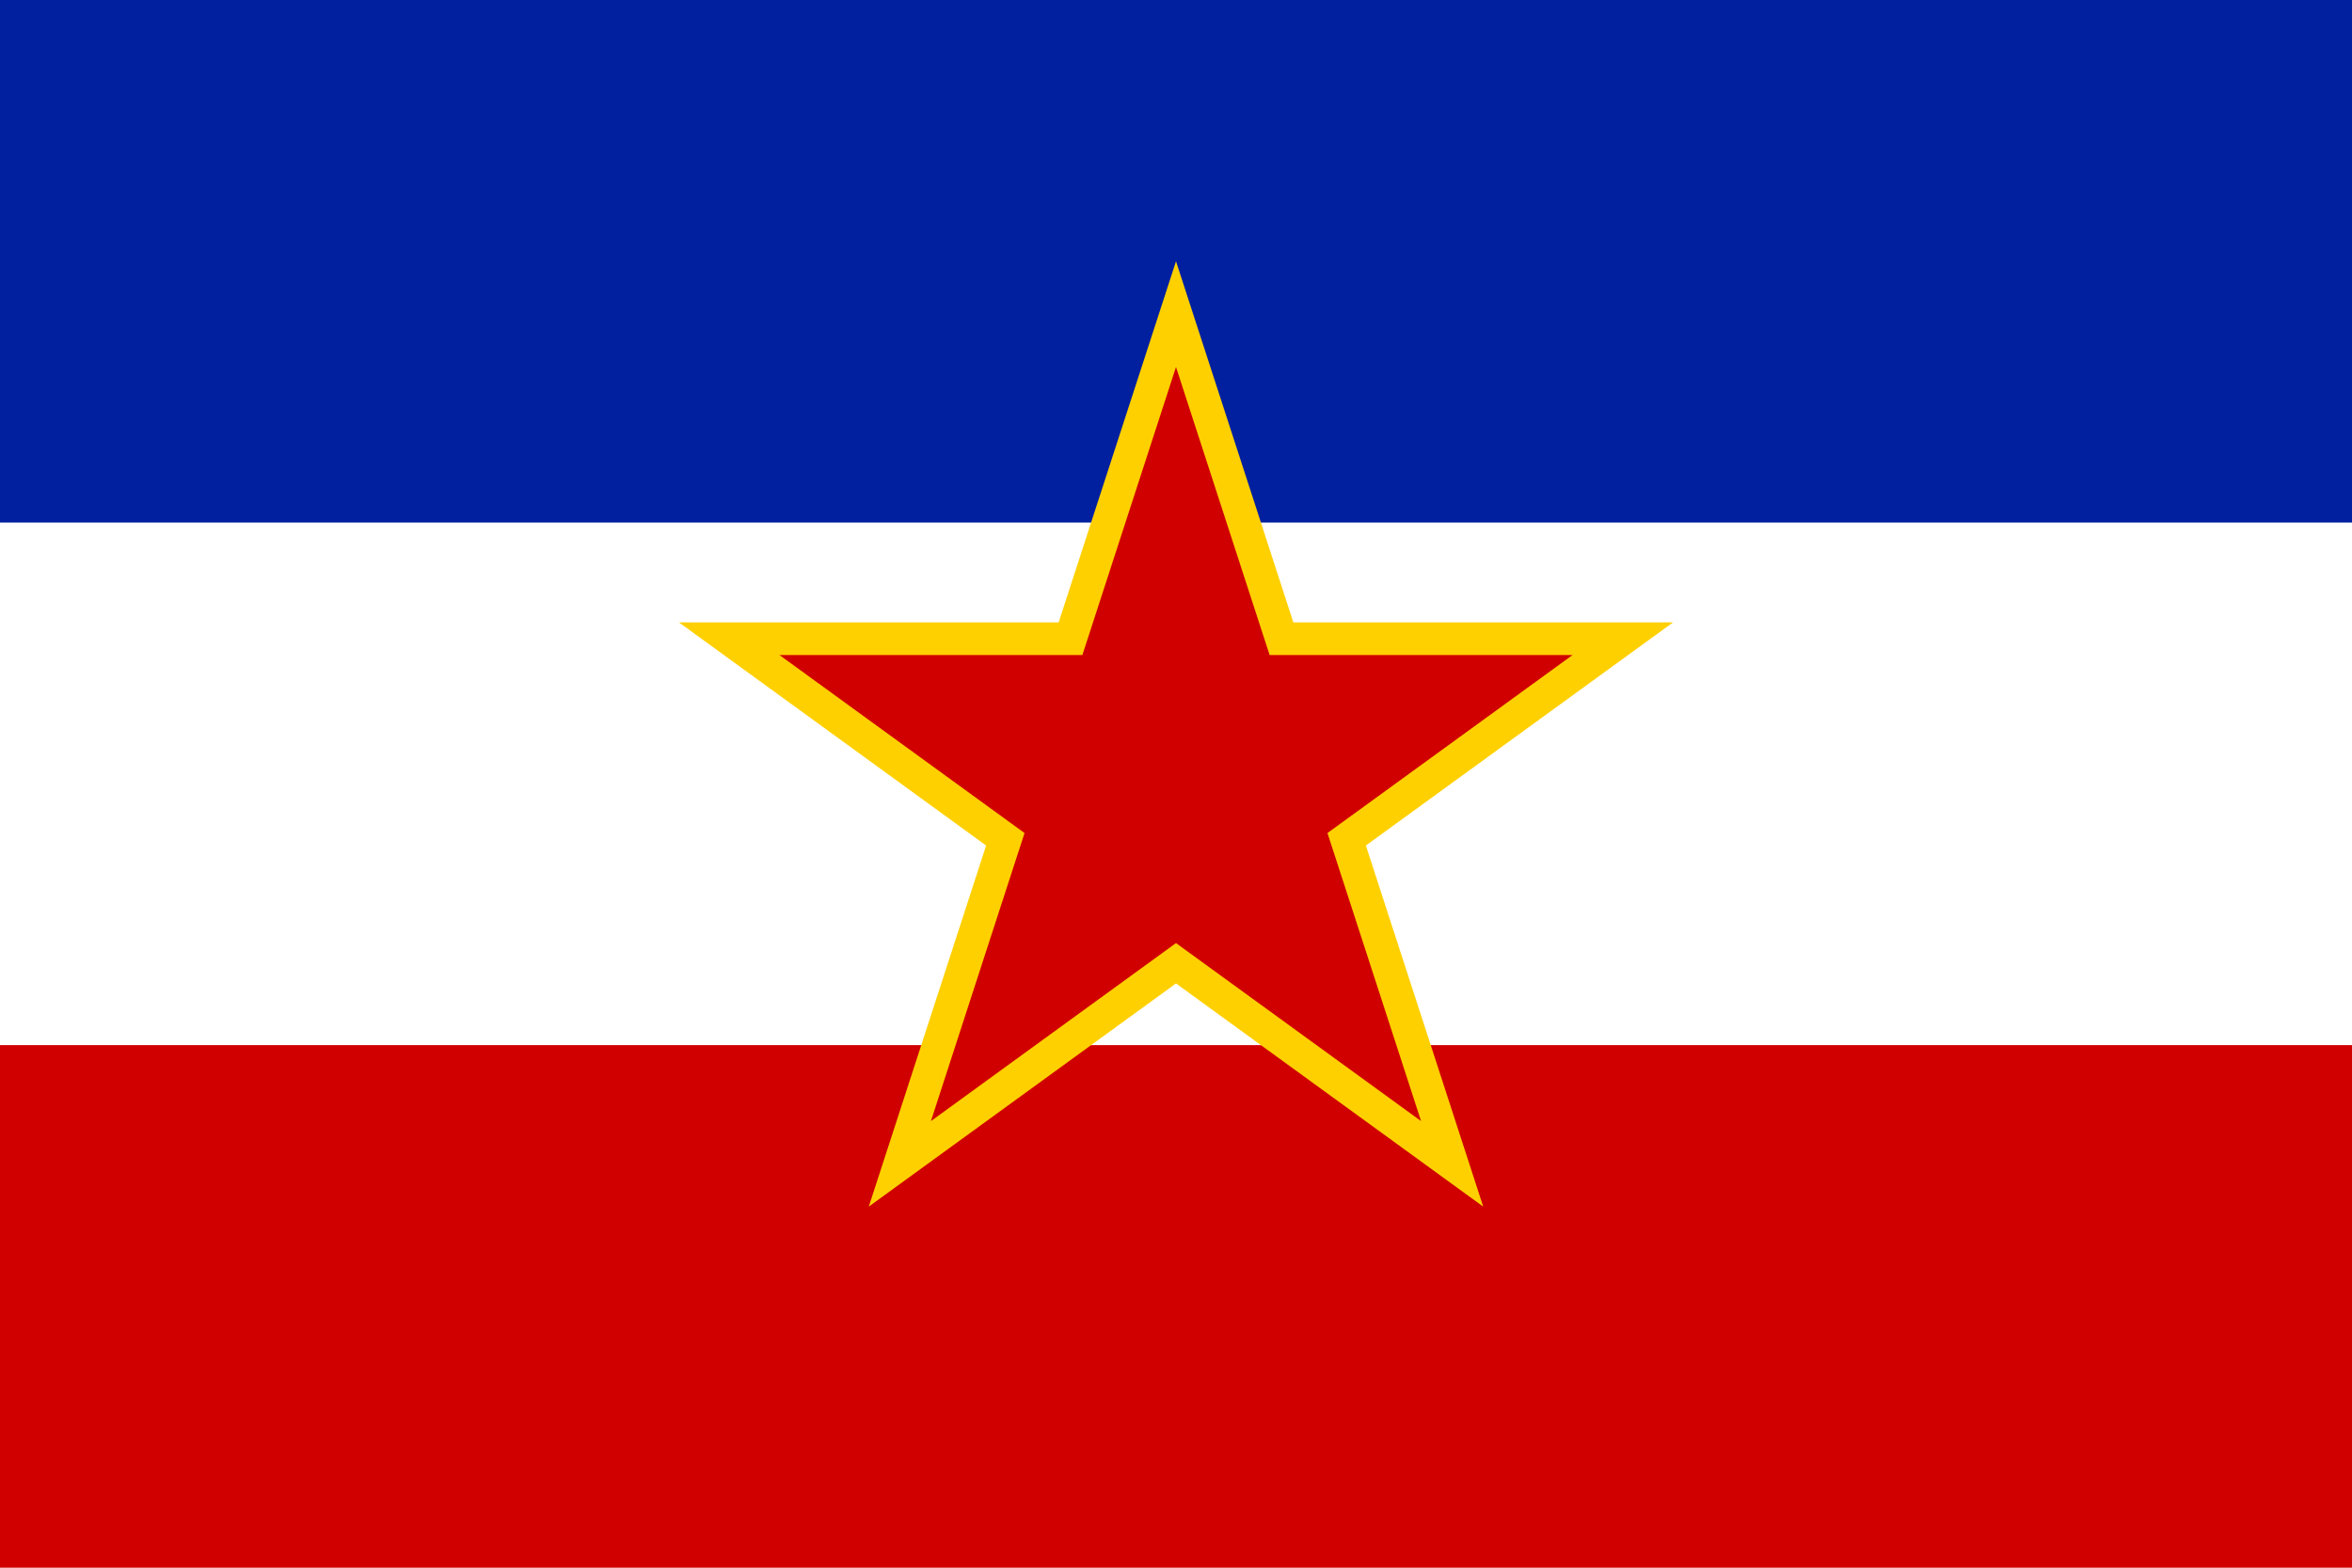
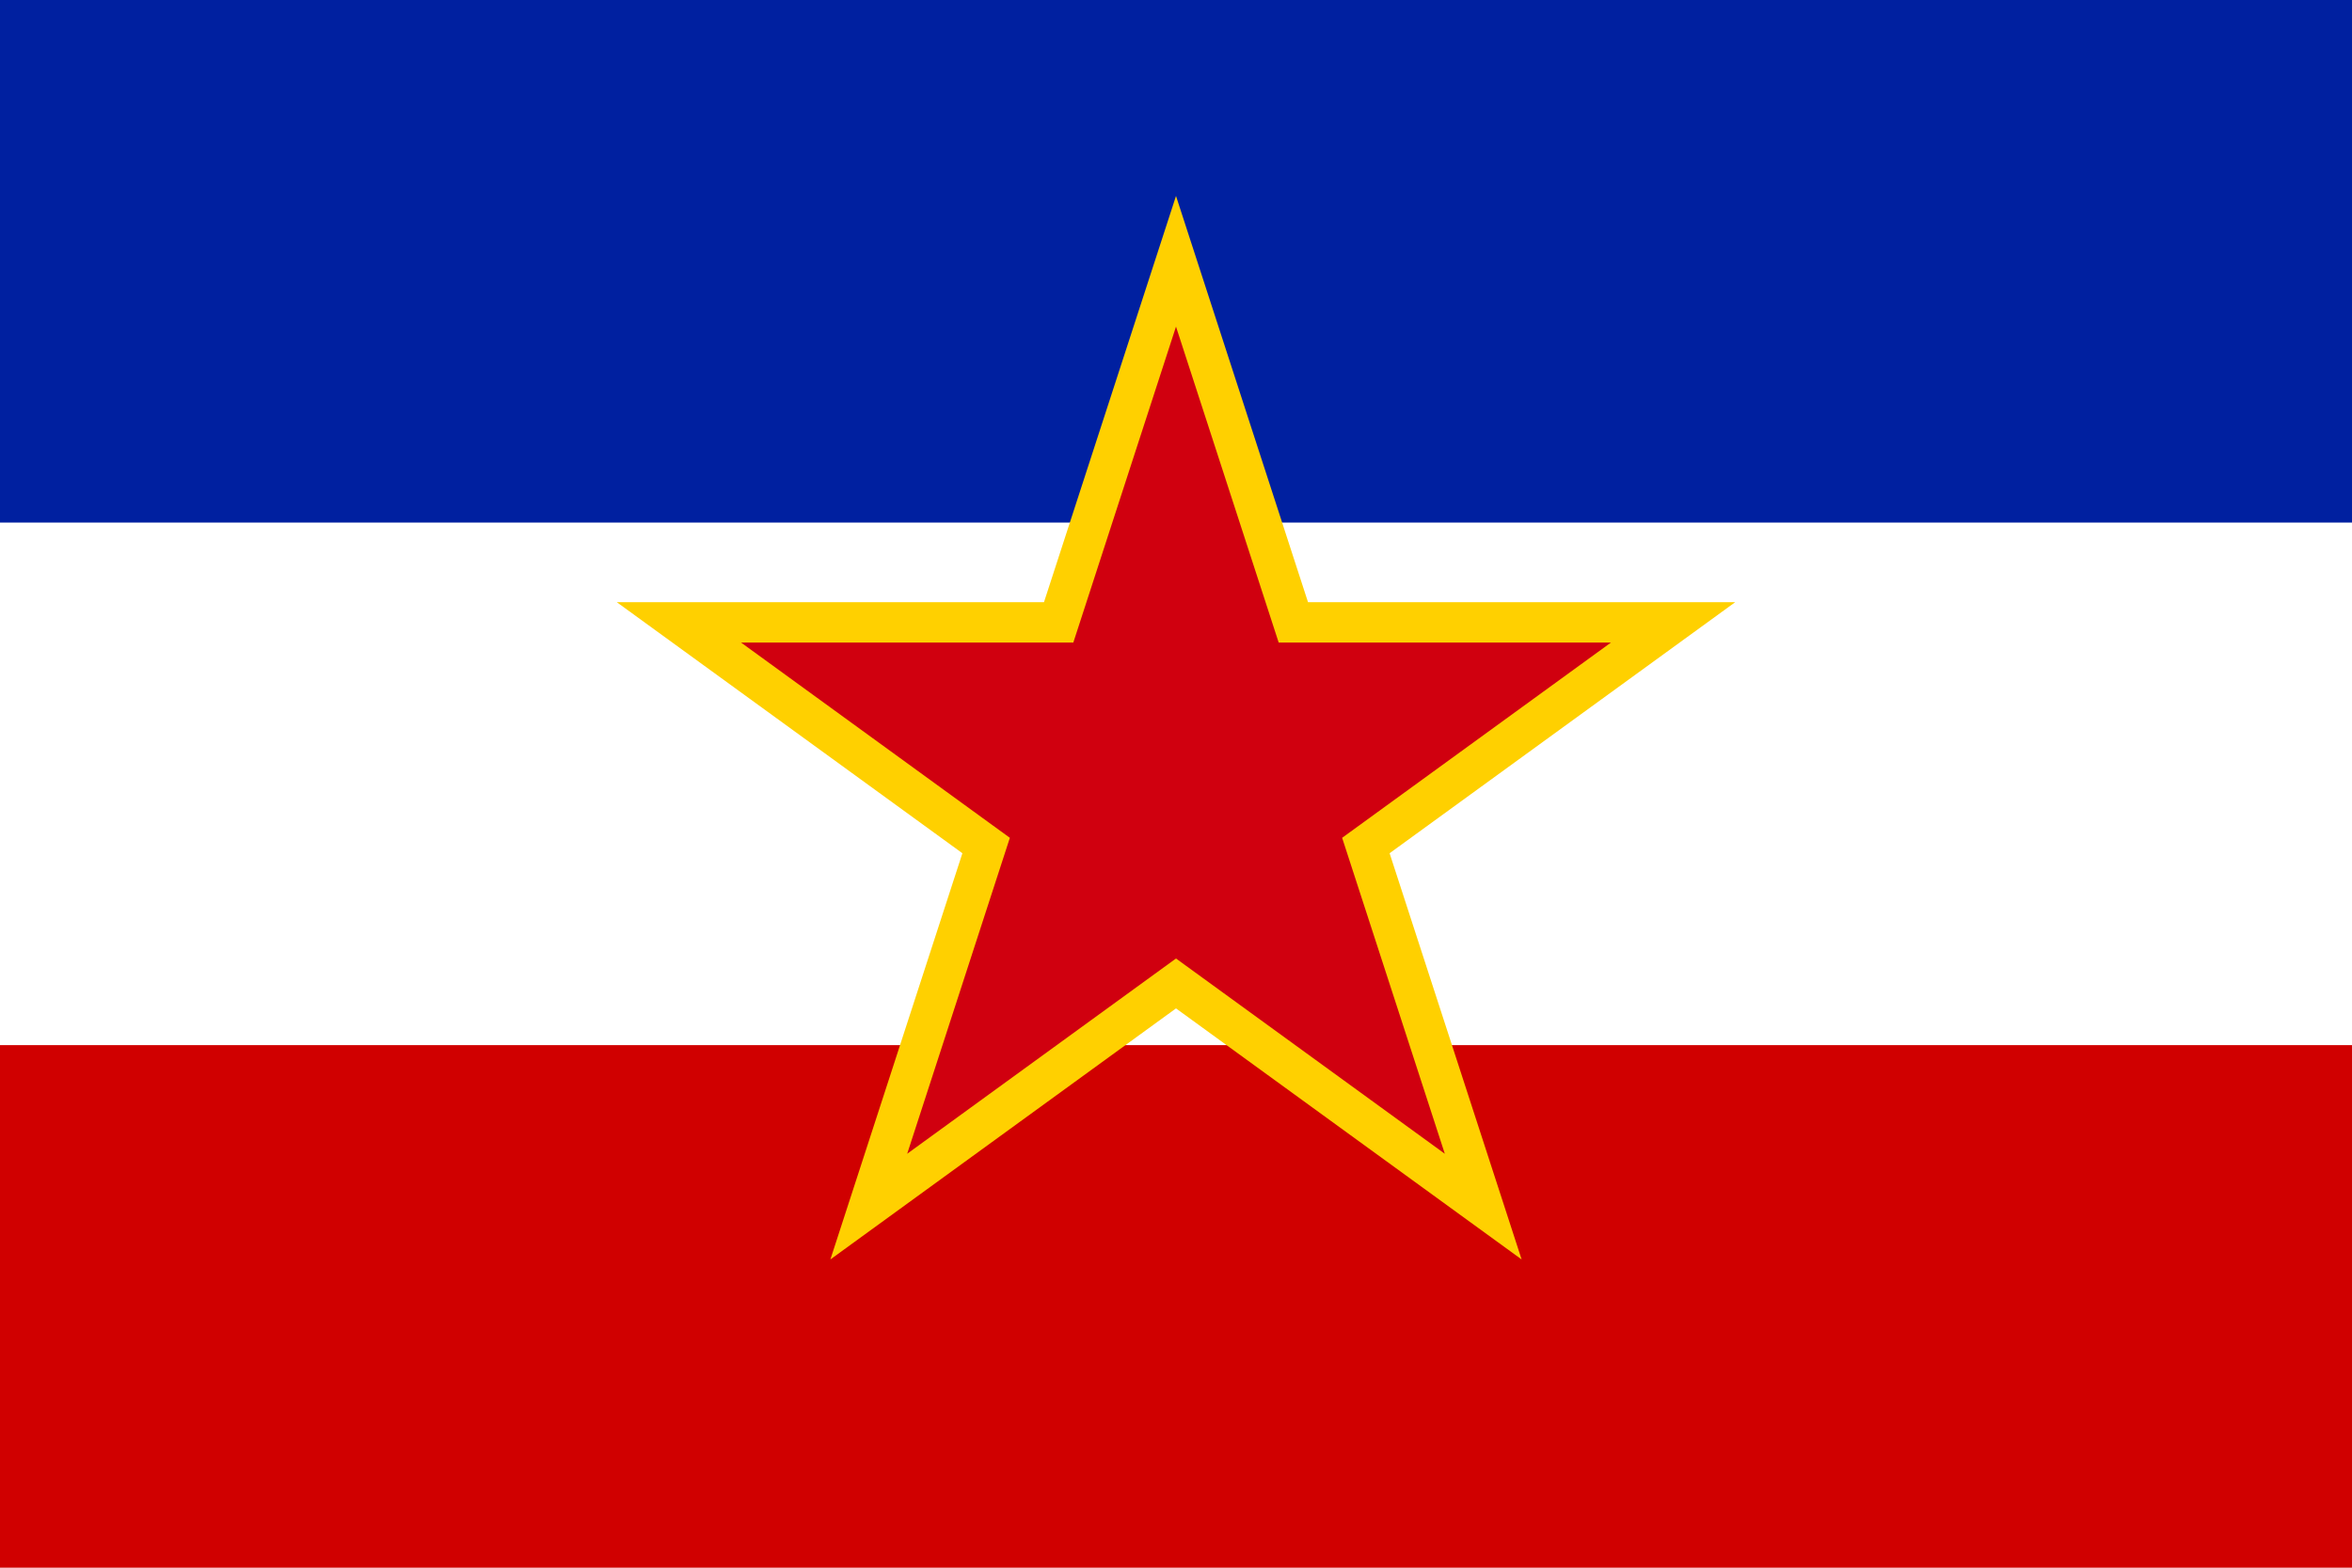
<svg xmlns="http://www.w3.org/2000/svg" xml:space="preserve" id="svg1" width="4608" height="3072" version="1.1" viewBox="0 0 1219.2 812.8">
  <defs id="defs1">
    <style id="style1">.cls-1{fill:#0283c0}.cls-2{fill:#fff}.cls-3{fill:#ef483f}</style>
  </defs>
  <path id="rect1" d="M 0 0 L 0 812.8 L 1219.2 812.8 L 1219.2 0 L 0 0 z" style="fill:#fff;fill-rule:evenodd;stroke:none;stroke-width:8.467;stroke-linecap:round;stroke-linejoin:round;fill-opacity:1" />
-   <path id="path1" d="M 0,0 V 270.933 H 1219.2 V 0 Z" style="fill:#0020a0;fill-opacity:1;fill-rule:evenodd;stroke:none;stroke-width:8.467;stroke-linecap:round;stroke-linejoin:round" />
-   <path id="path6" d="M -6.3086945e-5,541.867 V 812.8 H 1219.2 V 541.867 Z" style="fill:#d00000;fill-opacity:1;fill-rule:evenodd;stroke:none;stroke-width:8.467;stroke-linecap:round;stroke-linejoin:round" />
-   <path id="path9" d="M 609.6,135.467 548.772,322.677 H 351.927 L 511.178,438.379 450.349,625.59 609.6,509.887 768.851,625.59 708.022,438.379 867.273,322.677 H 670.428 Z" style="color:#000;fill:#ffd000;stroke-miterlimit:128;-inkscape-stroke:none;fill-opacity:1" />
-   <path id="path11" d="M 609.599 190.264 L 561.074 339.609 L 404.041 339.609 L 531.084 431.91 L 482.557 581.26 L 609.599 488.957 L 736.641 581.258 L 688.115 431.91 L 815.16 339.609 L 658.125 339.609 L 609.599 190.264 z" style="color:#000;fill:#d00000;stroke-miterlimit:128;-inkscape-stroke:none" />
+   <path id="path1" d="M 0,0 V 270.933 H 1219.2 V 0 Z" style="display:inline;fill:#0020a0;fill-opacity:1;fill-rule:evenodd;stroke:none;stroke-width:8.467;stroke-linecap:round;stroke-linejoin:round" />
+   <path id="path6" d="M -6.3086945e-5,541.867 V 812.8 H 1219.2 V 541.867 Z" style="display:inline;fill:#d00000;fill-opacity:1;fill-rule:evenodd;stroke:none;stroke-width:8.467;stroke-linecap:round;stroke-linejoin:round" />
+   <path id="path3" d="M 609.6 101.6 L 541.168 312.211 L 319.718 312.211 L 498.875 442.377 L 430.443 652.988 L 609.6 522.823 L 788.757 652.989 L 720.325 442.377 L 899.482 312.211 L 678.032 312.211 L 609.6 101.6 z" style="fill:#ffd000;stroke-width:33.867;stroke-linecap:round;stroke-linejoin:round;stroke-miterlimit:128;paint-order:stroke fill markers;fill-opacity:1" />
+   <path id="path4" d="M 609.6 169.333 L 556.375 333.142 L 384.136 333.142 L 523.48 434.382 L 470.256 598.191 L 609.6 496.951 L 748.944 598.191 L 695.72 434.382 L 835.064 333.142 L 662.825 333.142 L 609.6 169.333 z" style="fill:#d0000f;stroke-width:33.867;stroke-linecap:round;stroke-linejoin:round;stroke-miterlimit:128;paint-order:stroke fill markers;fill-opacity:1" />
</svg>
